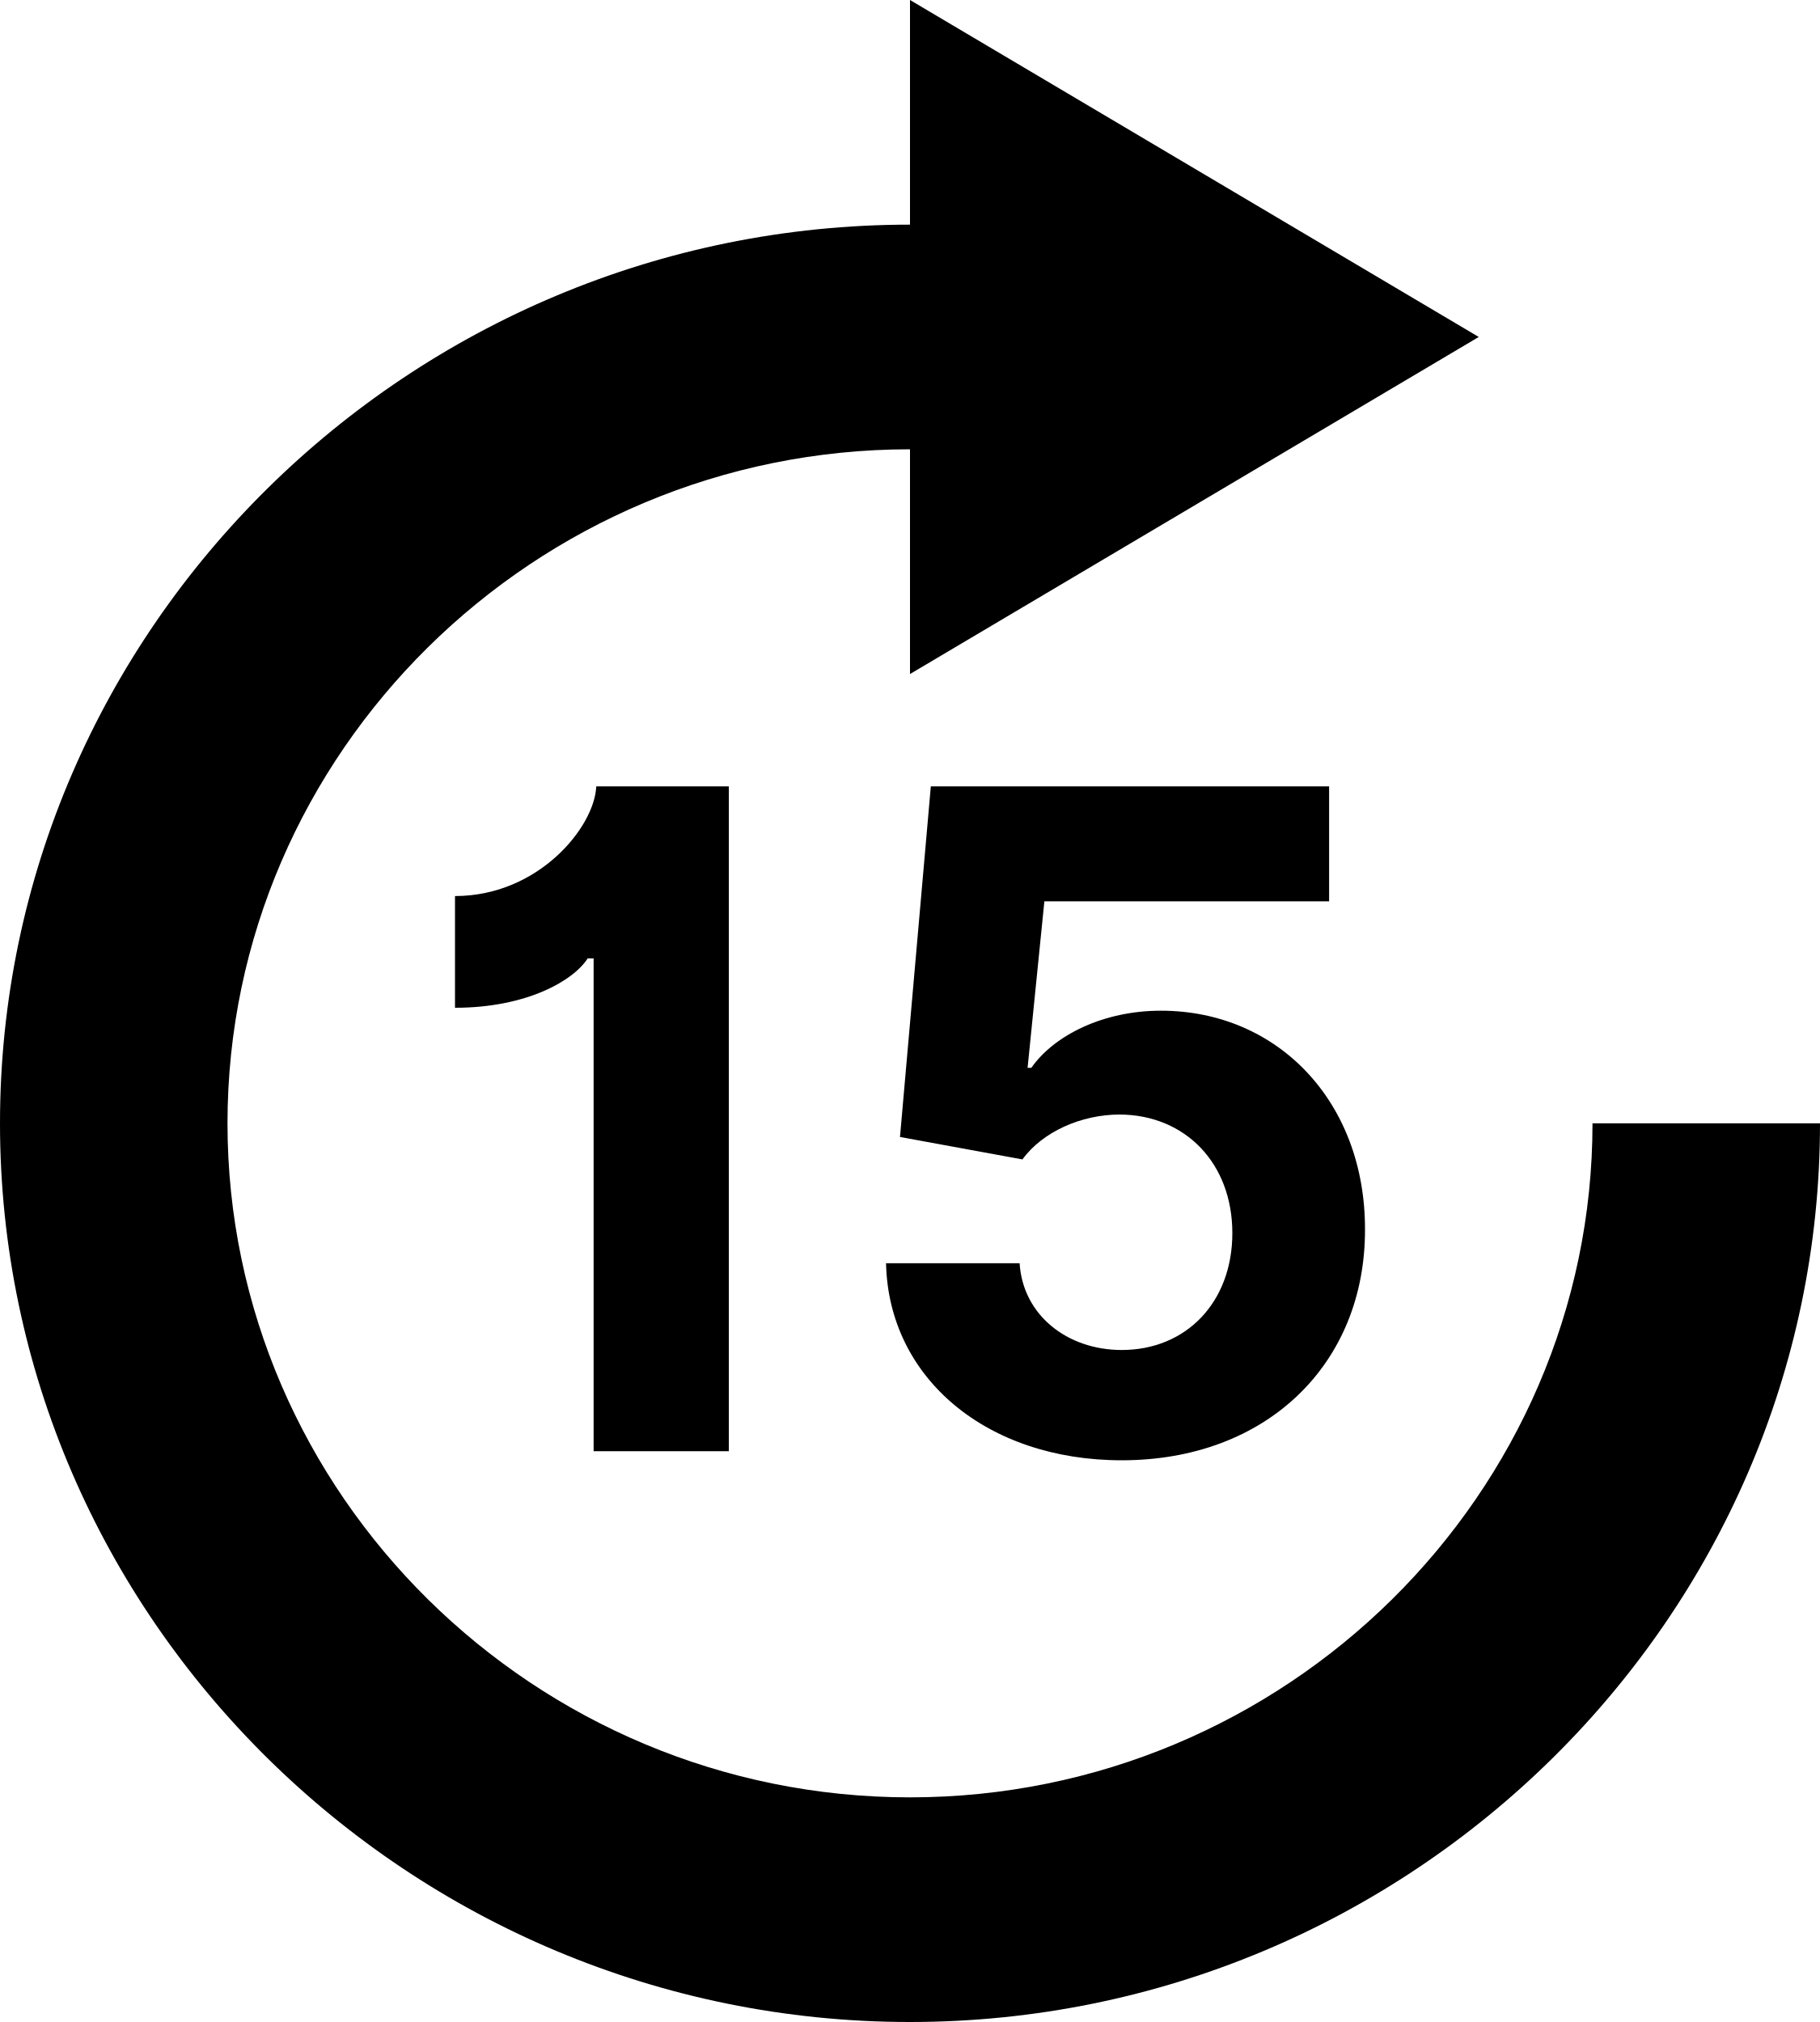
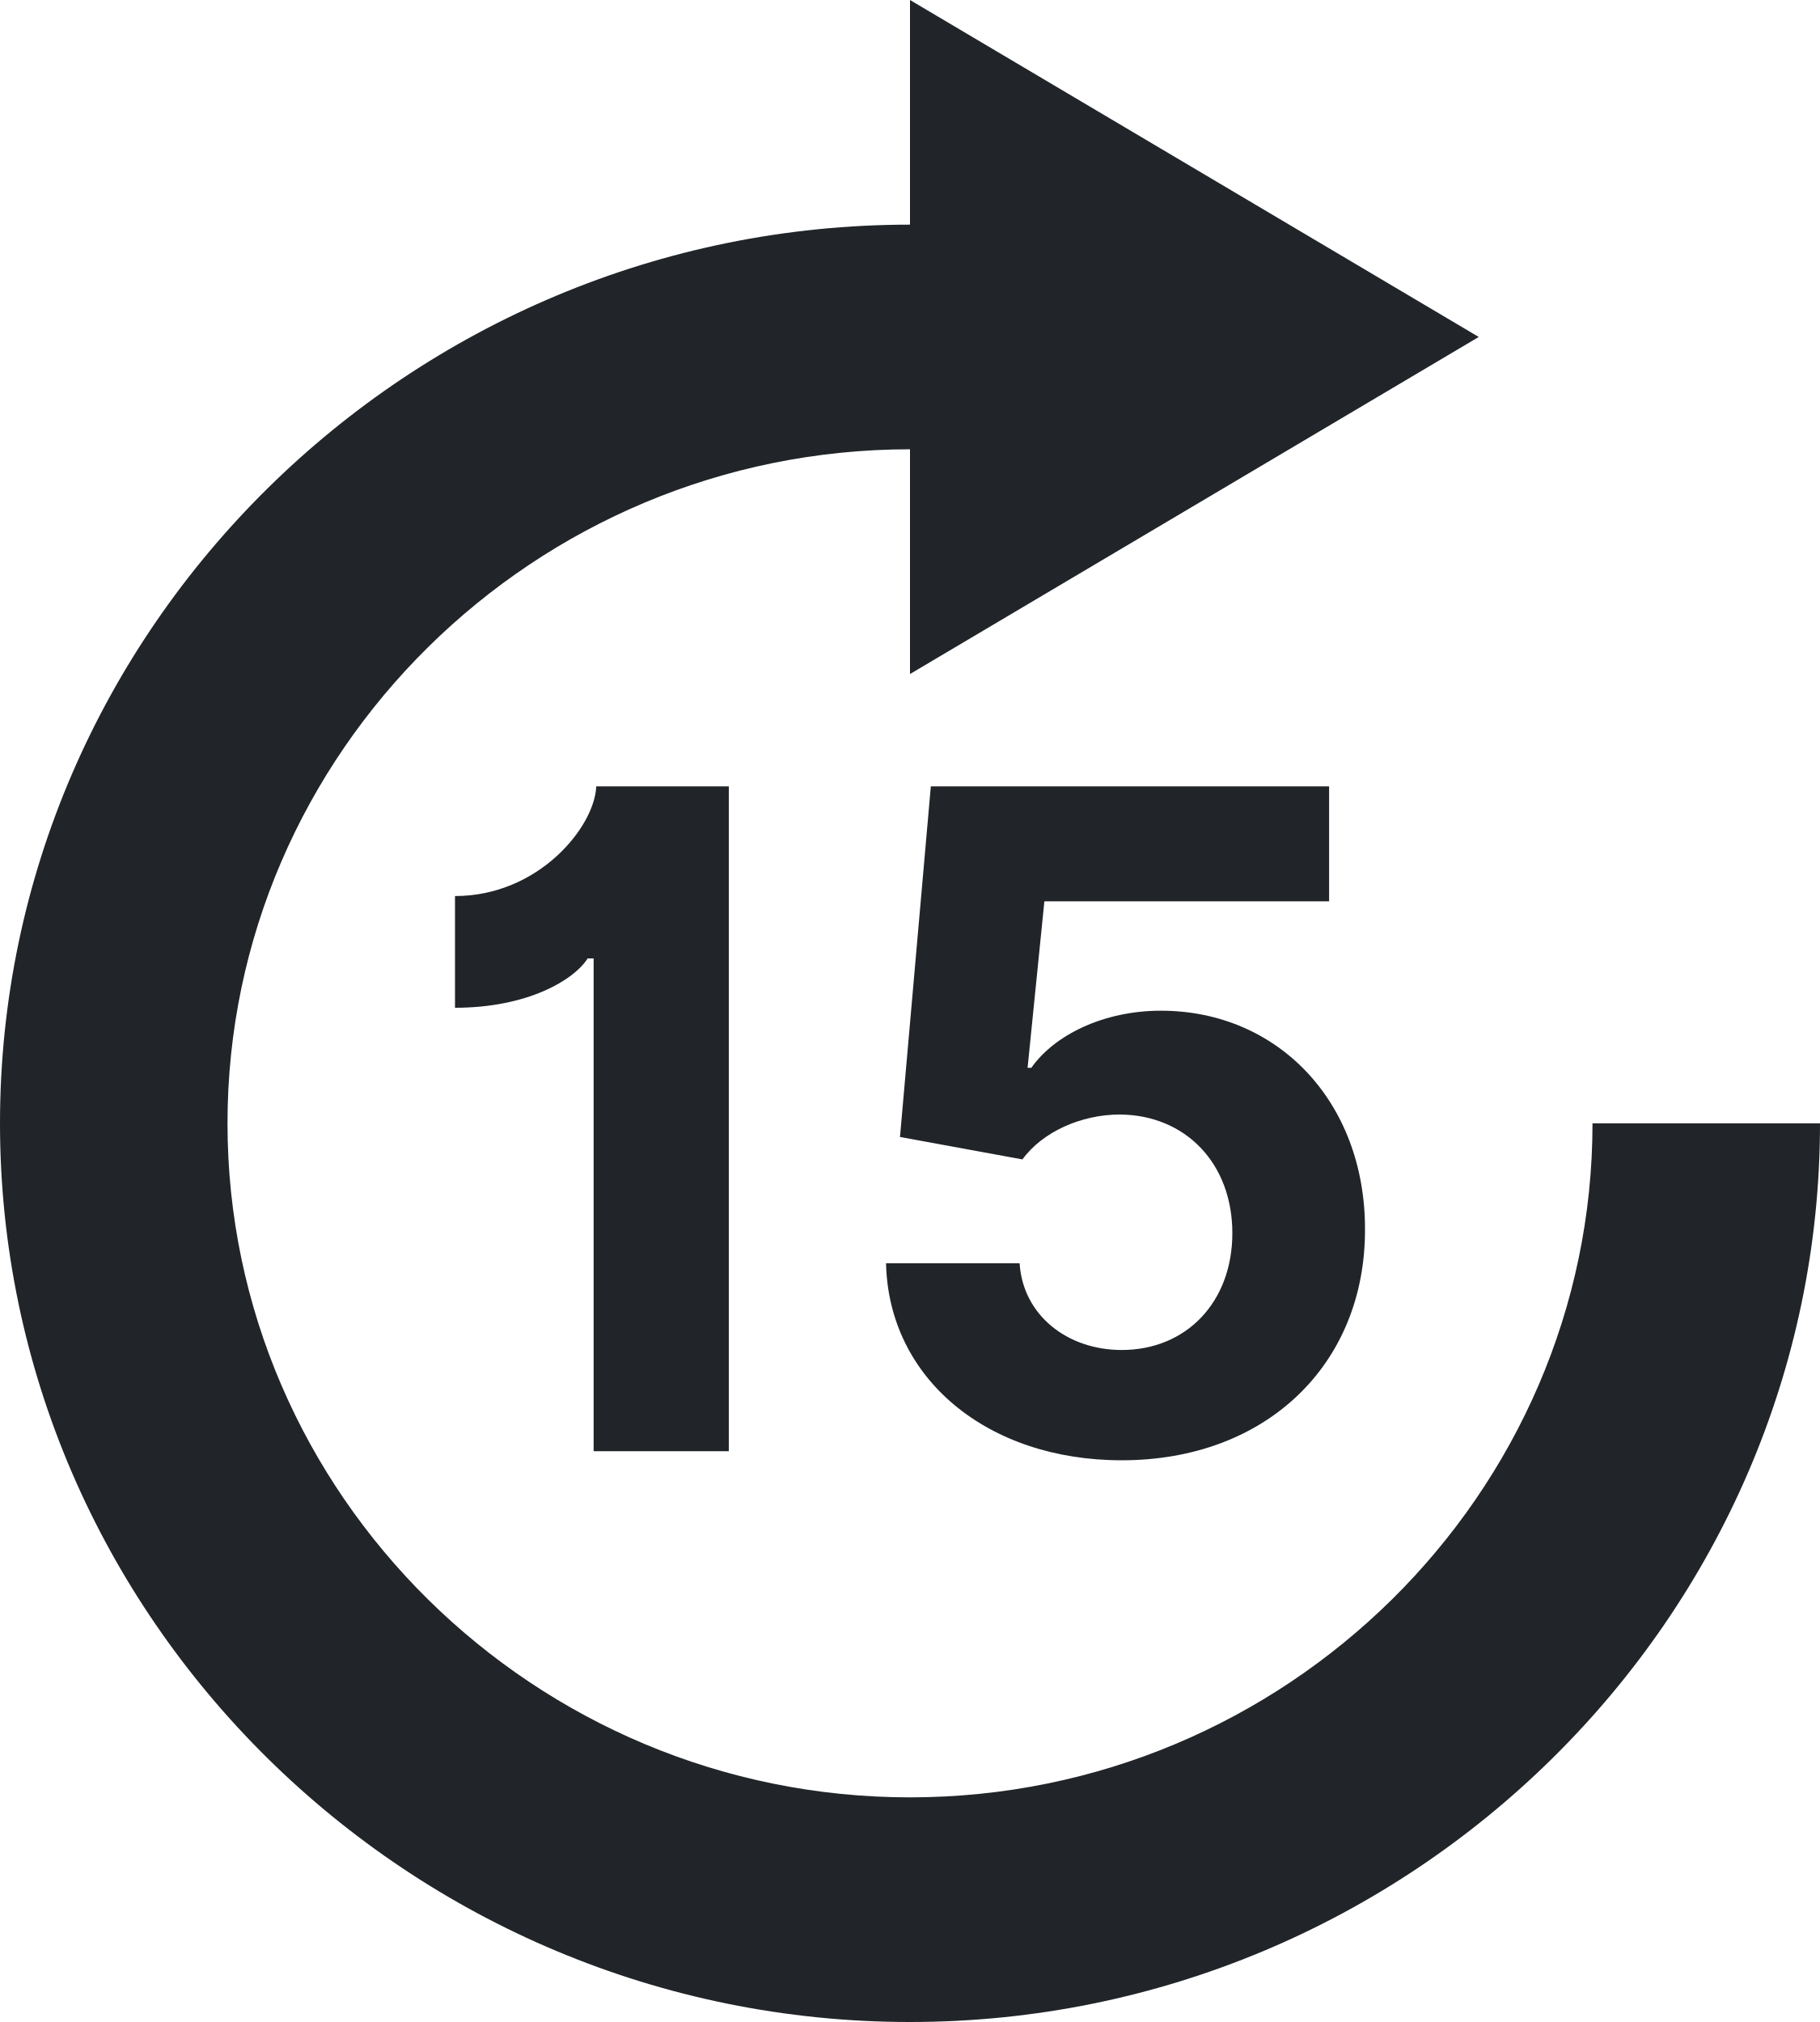
<svg xmlns="http://www.w3.org/2000/svg" width="18" height="20" viewBox="0 0 18 20" fill="none">
-   <path fill-rule="evenodd" clip-rule="evenodd" d="M9 20C4.05 20 0 16 0 11.111C0 6.222 4.05 2.222 9 2.222V0L14.625 3.333L9 6.667V4.444C5.287 4.444 2.25 7.444 2.25 11.111C2.25 14.778 5.287 17.778 9 17.778C12.713 17.778 15.75 14.778 15.75 11.111H18C18 16 13.95 20 9 20ZM5.897 7.778H7.208V14.354H5.871V9.48H5.812C5.673 9.698 5.211 9.968 4.5 9.968V8.863C5.327 8.863 5.881 8.179 5.897 7.778ZM13.5 12.161C13.503 13.491 12.528 14.444 11.094 14.444C9.76 14.444 8.788 13.632 8.763 12.495H10.084C10.116 13.006 10.553 13.353 11.094 13.353C11.732 13.353 12.188 12.88 12.188 12.197C12.188 11.506 11.723 11.028 11.075 11.024C10.694 11.024 10.31 11.195 10.112 11.468L8.901 11.246L9.206 7.778H13.145V8.915H10.329L10.163 10.562H10.2C10.427 10.238 10.914 9.997 11.481 9.997C12.641 9.997 13.503 10.902 13.5 12.161Z" fill="currentColor" />
+   <path fill-rule="evenodd" clip-rule="evenodd" d="M9 20C4.05 20 0 16 0 11.111C0 6.222 4.05 2.222 9 2.222V0L14.625 3.333L9 6.667V4.444C5.287 4.444 2.25 7.444 2.25 11.111C2.25 14.778 5.287 17.778 9 17.778C12.713 17.778 15.75 14.778 15.75 11.111H18C18 16 13.95 20 9 20ZM5.897 7.778H7.208V14.354H5.871V9.48H5.812C5.673 9.698 5.211 9.968 4.5 9.968V8.863C5.327 8.863 5.881 8.179 5.897 7.778ZM13.5 12.161C13.503 13.491 12.528 14.444 11.094 14.444C9.76 14.444 8.788 13.632 8.763 12.495H10.084C10.116 13.006 10.553 13.353 11.094 13.353C11.732 13.353 12.188 12.88 12.188 12.197C12.188 11.506 11.723 11.028 11.075 11.024C10.694 11.024 10.31 11.195 10.112 11.468L8.901 11.246L9.206 7.778H13.145V8.915H10.329L10.163 10.562H10.2C10.427 10.238 10.914 9.997 11.481 9.997C12.641 9.997 13.503 10.902 13.5 12.161Z" fill="#212529" />
</svg>
